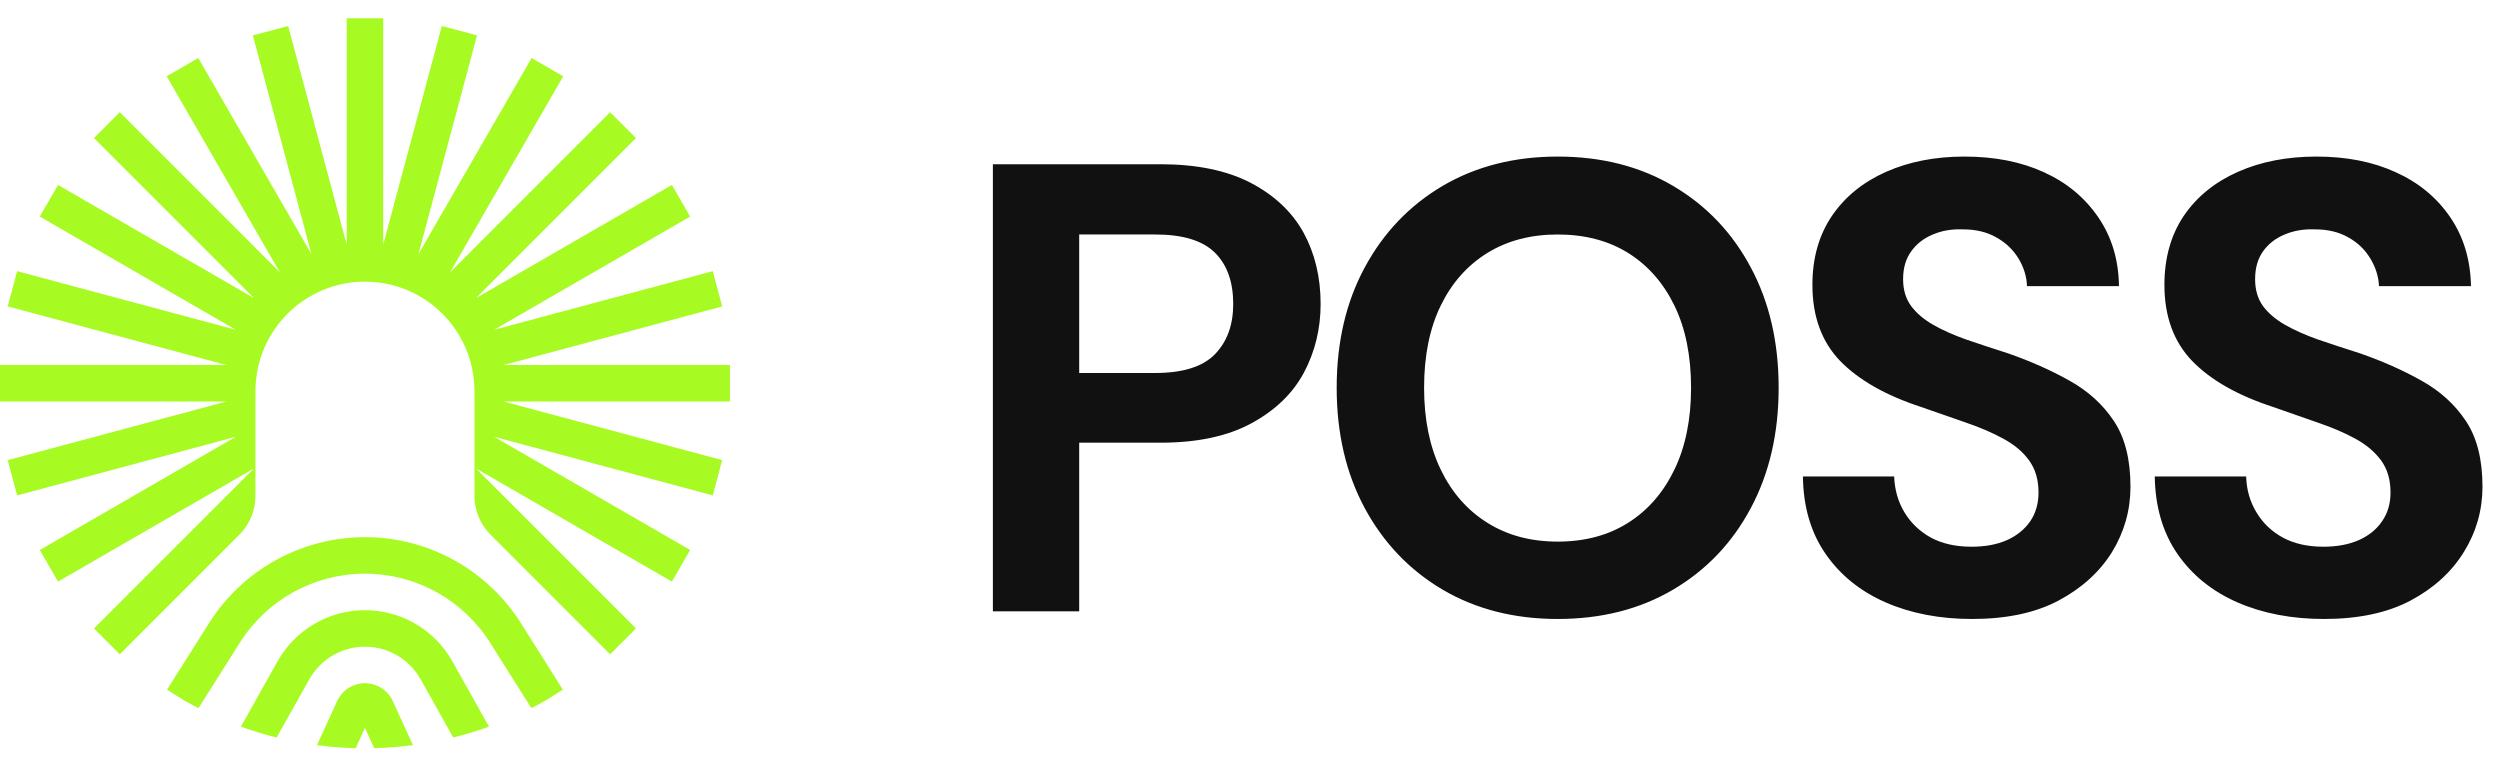
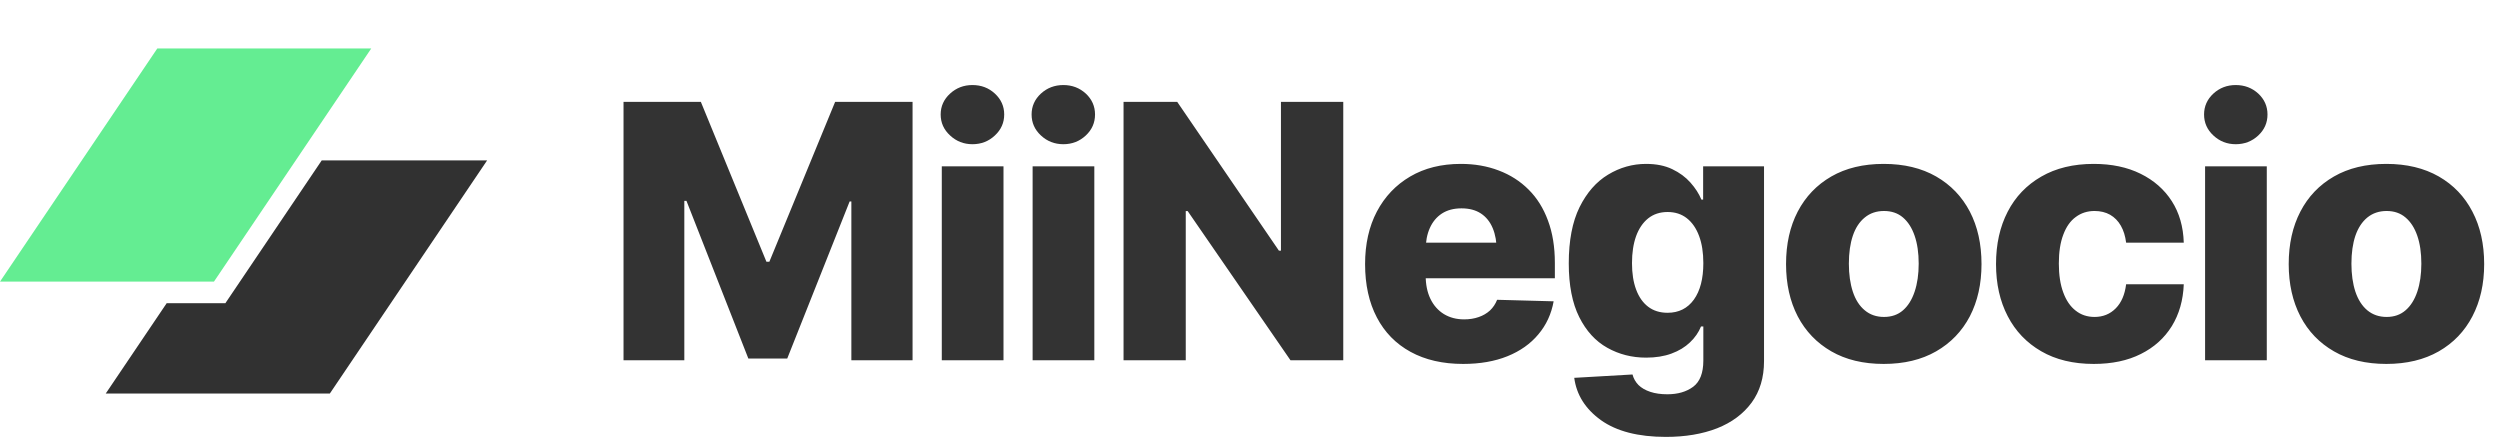
- <svg xmlns="http://www.w3.org/2000/svg" data-logo="logo" viewBox="0 0 137 42">
-   <path id="logogram" fill="#a8fb22" d="M20 28.436c-3.47 0-6.696 1.78-8.548 4.715l-2.298 3.642.883.558q.415.239.84.457l2.267-3.59a8.107 8.107 0 0 1 13.712 0l2.265 3.59q.427-.219.84-.457l.885-.558-2.298-3.642A10.11 10.11 0 0 0 20 28.436m.123 8.007L20 36.438c-.614 0-1.176.336-1.469.87l-.054.109-1.108 2.417q1.046.139 2.123.166L20 38.891 20.507 40a20 20 0 0 0 2.124-.166l-1.107-2.417-.054-.11a1.68 1.68 0 0 0-1.347-.864M21 12.406V0h-2v12.406L15.79.423 13.856.94l3.21 11.982-6.2-10.743-1.733 1 6.201 10.742-8.77-8.77L5.15 6.566l8.77 8.77-10.74-6.2-1 1.733 10.74 6.202L.94 13.86l-.517 1.932 11.982 3.211H0v2h12.405L.423 24.216l.517 1.932 11.98-3.212L2.18 29.14l1 1.732 10.74-6.203-8.77 8.772 1.415 1.415 6.557-6.559A3 3 0 0 0 14 26.175v-5.74a6 6 0 1 1 12 0v5.74a3 3 0 0 0 .878 2.122l6.557 6.558 1.415-1.415-8.77-8.77 10.74 6.201 1-1.732-10.74-6.204 11.98 3.212.517-1.932-11.981-3.212H40v-2H27.595l11.982-3.211-.517-1.932-11.98 3.21 10.74-6.202-1-1.733-10.742 6.203 8.772-8.772-1.415-1.415-8.77 8.772 6.2-10.743-1.732-1-6.202 10.743L26.142.941l-1.93-.518zm-1 20.031a5.5 5.5 0 0 0-4.793 2.808l-2.005 3.575q.958.347 1.96.596l1.79-3.192a3.496 3.496 0 0 1 6.097 0l1.789 3.192q1-.25 1.959-.596l-2.004-3.575A5.5 5.5 0 0 0 20 32.437" style="opacity:1" transform="translate(0 1)" />
-   <path id="logotype" fill="#111" d="M13.14 25H8.41V.5h9.18q2.97 0 4.93 1.01 1.96 1.02 2.91 2.73.94 1.72.94 3.92 0 2.03-.91 3.75-.91 1.71-2.87 2.78t-5 1.07h-4.45zm0-20.65v7.59h4.16q2.28 0 3.28-1.03t1-2.75q0-1.82-1-2.81-1-1-3.28-1zm26.22 21.07q-3.57 0-6.31-1.61-2.72-1.61-4.26-4.46-1.54-2.86-1.54-6.6 0-3.75 1.54-6.6t4.26-4.46Q35.79.08 39.36.08q3.6 0 6.33 1.61t4.25 4.46q1.53 2.85 1.53 6.6 0 3.74-1.53 6.6-1.52 2.85-4.25 4.46t-6.33 1.61m0-4.24q2.23 0 3.86-1.03t2.54-2.92.91-4.48q0-2.63-.91-4.5t-2.54-2.89q-1.63-1.01-3.86-1.01-2.21 0-3.85 1.01-1.65 1.02-2.56 2.89t-.91 4.5q0 2.59.91 4.48t2.56 2.92q1.64 1.03 3.85 1.03m22.71 4.24q-2.66 0-4.74-.91t-3.29-2.66-1.24-4.24h5q.04 1.09.56 1.96.53.88 1.45 1.39.93.5 2.23.5 1.12 0 1.94-.36.82-.37 1.28-1.04.45-.66.45-1.57 0-1.05-.51-1.75-.5-.7-1.4-1.19-.89-.49-2.06-.89-1.17-.41-2.47-.86-2.9-.95-4.43-2.52-1.52-1.58-1.52-4.17 0-2.2 1.07-3.78 1.07-1.57 2.96-2.41t4.3-.84q2.49 0 4.36.86 1.87.85 2.97 2.46 1.11 1.61 1.14 3.78h-5.04q-.03-.8-.47-1.52T63.4 4.51q-.77-.44-1.82-.44-.91-.04-1.66.28-.75.31-1.19.93-.44.61-.44 1.52 0 .87.44 1.47.44.59 1.21 1.03t1.82.81q1.05.36 2.27.75 1.82.63 3.36 1.49 1.54.85 2.45 2.22.91 1.36.91 3.6 0 1.93-1.01 3.58-1.02 1.64-2.93 2.66-1.9 1.01-4.74 1.01m19.29 0q-2.66 0-4.75-.91-2.08-.91-3.29-2.66-1.2-1.75-1.24-4.24h5.01q.03 1.09.56 1.96.52.88 1.45 1.39.93.5 2.22.5 1.12 0 1.94-.36.83-.37 1.28-1.04.46-.66.46-1.57 0-1.05-.51-1.75t-1.4-1.19-2.07-.89l-2.46-.86q-2.91-.95-4.43-2.52-1.52-1.58-1.52-4.17 0-2.2 1.06-3.78 1.07-1.57 2.96-2.41t4.31-.84q2.48 0 4.35.86 1.88.85 2.98 2.46t1.14 3.78h-5.04q-.04-.8-.48-1.52-.43-.72-1.2-1.15-.77-.44-1.82-.44-.91-.04-1.67.28-.75.31-1.19.93-.43.61-.43 1.52 0 .87.43 1.47.44.59 1.21 1.03t1.82.81q1.05.36 2.28.75 1.82.63 3.36 1.49 1.54.85 2.45 2.22.91 1.36.91 3.6 0 1.93-1.02 3.58-1.01 1.64-2.92 2.66-1.91 1.01-4.74 1.01" style="opacity:1" transform="translate(46 8.5)" />
+ <svg xmlns="http://www.w3.org/2000/svg" data-logo="logo" viewBox="0 0 246.34 43.554">
+   <g id="logogram" transform="translate(0, 4.776855)     rotate(0 24 17)">
+     <path d="M15.499 0H36.581L21.082 22.973H0L15.499 0Z" fill="#64ED92" />
+     <path d="M16.422 25.102L10.419 34H32.501L48 11.027H31.702L22.206 25.102H16.422Z" fill="#313131" />
+   </g>
+   <g id="logotype" transform="translate(54, 0.5)">
+     <path fill="#333333" d="M7.44 35L7.44 9.54L15.06 9.54L21.52 25.29L21.81 25.29L28.29 9.54L35.92 9.54L35.92 35L29.89 35L29.89 19.35L29.72 19.35L23.57 34.83L19.74 34.83L13.64 19.29L13.43 19.29L13.43 35L7.44 35ZM44.88 35L38.80 35L38.80 15.89L44.88 15.89L44.88 35ZM41.82 13.71L41.82 13.71Q40.54 13.71 39.62 12.85Q38.69 12.00 38.69 10.78L38.69 10.78Q38.69 9.57 39.62 8.72Q40.54 7.88 41.82 7.88L41.82 7.88Q43.12 7.88 44.03 8.72Q44.95 9.57 44.95 10.78L44.95 10.78Q44.95 12.00 44.03 12.85Q43.12 13.71 41.82 13.71ZM53.83 35L47.75 35L47.75 15.89L53.83 15.89L53.83 35ZM50.78 13.71L50.78 13.71Q49.49 13.71 48.57 12.85Q47.65 12.00 47.65 10.78L47.65 10.78Q47.65 9.57 48.57 8.72Q49.49 7.88 50.78 7.88L50.78 7.88Q52.07 7.88 52.99 8.72Q53.90 9.57 53.90 10.78L53.90 10.78Q53.90 12.00 52.99 12.85Q52.07 13.71 50.78 13.71ZM72.22 9.54L78.36 9.54L78.36 35L73.16 35L63.03 20.30L62.84 20.30L62.84 35L56.71 35L56.71 9.54L62.00 9.54L72.02 24.20L72.22 24.20L72.22 9.54ZM90.17 35.36L90.17 35.36Q87.16 35.36 84.99 34.17Q82.82 32.98 81.67 30.78Q80.51 28.57 80.51 25.52L80.51 25.52Q80.51 22.56 81.67 20.35Q82.84 18.13 84.96 16.89Q87.07 15.65 89.95 15.65L89.95 15.65Q91.98 15.65 93.68 16.30Q95.38 16.94 96.62 18.18Q97.86 19.41 98.53 21.23Q99.21 23.04 99.21 25.41L99.21 25.41L99.21 26.92L82.61 26.92L82.61 23.41L96.32 23.41L93.48 24.23Q93.48 22.92 93.09 21.99Q92.70 21.05 91.93 20.54Q91.16 20.03 90.01 20.03L90.01 20.03Q88.87 20.03 88.08 20.54Q87.30 21.05 86.89 21.97Q86.48 22.88 86.48 24.13L86.48 24.13L86.48 26.64Q86.48 27.98 86.95 28.95Q87.42 29.92 88.28 30.45Q89.14 30.97 90.27 30.97L90.27 30.97Q91.06 30.97 91.71 30.74Q92.35 30.52 92.82 30.09Q93.28 29.65 93.52 29.04L93.52 29.04L99.09 29.19Q98.75 31.07 97.58 32.45Q96.42 33.84 94.54 34.60Q92.66 35.36 90.17 35.36ZM110.15 42.55L110.15 42.55Q106.06 42.55 103.75 40.90Q101.45 39.24 101.12 36.73L101.12 36.73L106.86 36.40Q107.02 37.00 107.45 37.44Q107.89 37.87 108.61 38.11Q109.33 38.35 110.30 38.35L110.30 38.35Q111.84 38.35 112.84 37.61Q113.84 36.86 113.84 35.03L113.84 35.03L113.84 31.67L113.61 31.67Q113.26 32.54 112.52 33.24Q111.79 33.94 110.70 34.34Q109.62 34.74 108.20 34.74L108.20 34.74Q106.11 34.74 104.38 33.77Q102.64 32.80 101.61 30.74Q100.58 28.68 100.58 25.45L100.58 25.45Q100.58 22.08 101.64 19.92Q102.71 17.76 104.45 16.71Q106.20 15.65 108.20 15.65L108.20 15.65Q109.70 15.65 110.78 16.17Q111.85 16.68 112.57 17.49Q113.29 18.30 113.65 19.17L113.65 19.17L113.82 19.17L113.82 15.89L119.82 15.89L119.82 35.09Q119.82 37.50 118.60 39.17Q117.37 40.84 115.20 41.70Q113.02 42.55 110.15 42.55ZM110.32 30.32L110.32 30.32Q111.97 30.32 112.91 29.02Q113.84 27.72 113.84 25.43L113.84 25.43Q113.84 23.87 113.42 22.75Q113.00 21.62 112.21 21.00Q111.43 20.39 110.32 20.39L110.32 20.39Q109.19 20.39 108.40 21.02Q107.62 21.65 107.21 22.78Q106.81 23.91 106.81 25.43L106.81 25.43Q106.81 26.95 107.22 28.04Q107.63 29.14 108.41 29.73Q109.19 30.32 110.32 30.32ZM131.61 35.36L131.61 35.36Q128.60 35.36 126.45 34.12Q124.30 32.88 123.14 30.67Q121.99 28.45 121.99 25.52L121.99 25.52Q121.99 22.56 123.14 20.35Q124.30 18.13 126.45 16.89Q128.60 15.65 131.61 15.65L131.61 15.65Q134.62 15.65 136.78 16.89Q138.94 18.13 140.10 20.35Q141.25 22.56 141.25 25.52L141.25 25.52Q141.25 28.45 140.10 30.67Q138.94 32.88 136.78 34.12Q134.62 35.36 131.61 35.36ZM131.64 30.73L131.64 30.73Q132.76 30.73 133.51 30.08Q134.26 29.43 134.66 28.24Q135.06 27.05 135.06 25.48L135.06 25.48Q135.06 23.89 134.66 22.73Q134.26 21.57 133.51 20.93Q132.76 20.29 131.64 20.29L131.64 20.29Q130.53 20.29 129.75 20.93Q128.96 21.57 128.57 22.73Q128.18 23.89 128.18 25.48L128.18 25.48Q128.18 27.05 128.57 28.24Q128.96 29.43 129.75 30.08Q130.53 30.73 131.64 30.73ZM152.31 35.36L152.31 35.36Q149.28 35.36 147.13 34.11Q144.97 32.86 143.83 30.65Q142.68 28.44 142.68 25.52L142.68 25.52Q142.68 22.58 143.83 20.36Q144.97 18.15 147.14 16.90Q149.30 15.65 152.31 15.65L152.31 15.65Q154.96 15.65 156.92 16.62Q158.89 17.59 160.00 19.32Q161.11 21.05 161.18 23.41L161.18 23.41L155.50 23.41Q155.38 22.44 154.98 21.74Q154.58 21.04 153.92 20.66Q153.26 20.29 152.39 20.29L152.39 20.29Q151.33 20.29 150.54 20.88Q149.74 21.46 149.31 22.62Q148.87 23.77 148.87 25.46L148.87 25.46Q148.87 27.16 149.31 28.33Q149.74 29.50 150.53 30.11Q151.31 30.73 152.39 30.73L152.39 30.73Q153.64 30.73 154.48 29.88Q155.31 29.04 155.50 27.51L155.50 27.51L161.18 27.51Q161.09 29.87 160.00 31.64Q158.90 33.41 156.95 34.38Q155.01 35.36 152.31 35.36ZM169.36 35L163.28 35L163.28 15.89L169.36 15.89L169.36 35ZM166.30 13.71L166.30 13.71Q165.02 13.71 164.10 12.85Q163.18 12.00 163.18 10.78L163.18 10.78Q163.18 9.57 164.10 8.72Q165.02 7.88 166.30 7.88L166.30 7.88Q167.60 7.88 168.52 8.72Q169.43 9.57 169.43 10.78L169.43 10.78Q169.43 12.00 168.52 12.85Q167.60 13.71 166.30 13.71ZM181.14 35.36L181.14 35.36Q178.13 35.36 175.98 34.12Q173.82 32.88 172.67 30.67Q171.52 28.45 171.52 25.52L171.52 25.52Q171.52 22.56 172.67 20.35Q173.82 18.13 175.98 16.89Q178.13 15.65 181.14 15.65L181.14 15.65Q184.14 15.65 186.31 16.89Q188.47 18.13 189.62 20.35Q190.78 22.56 190.78 25.52L190.78 25.52Q190.78 28.45 189.62 30.67Q188.47 32.88 186.31 34.12Q184.14 35.36 181.14 35.36ZM181.17 30.73L181.17 30.73Q182.28 30.73 183.03 30.08Q183.79 29.43 184.19 28.24Q184.59 27.05 184.59 25.48L184.59 25.48Q184.59 23.89 184.19 22.73Q183.79 21.57 183.03 20.93Q182.28 20.29 181.17 20.29L181.17 20.29Q180.06 20.29 179.27 20.93Q178.49 21.57 178.09 22.73Q177.70 23.89 177.70 25.48L177.70 25.48Q177.70 27.05 178.09 28.24Q178.49 29.43 179.27 30.08Q180.06 30.73 181.17 30.73Z" />
+   </g>
</svg>
